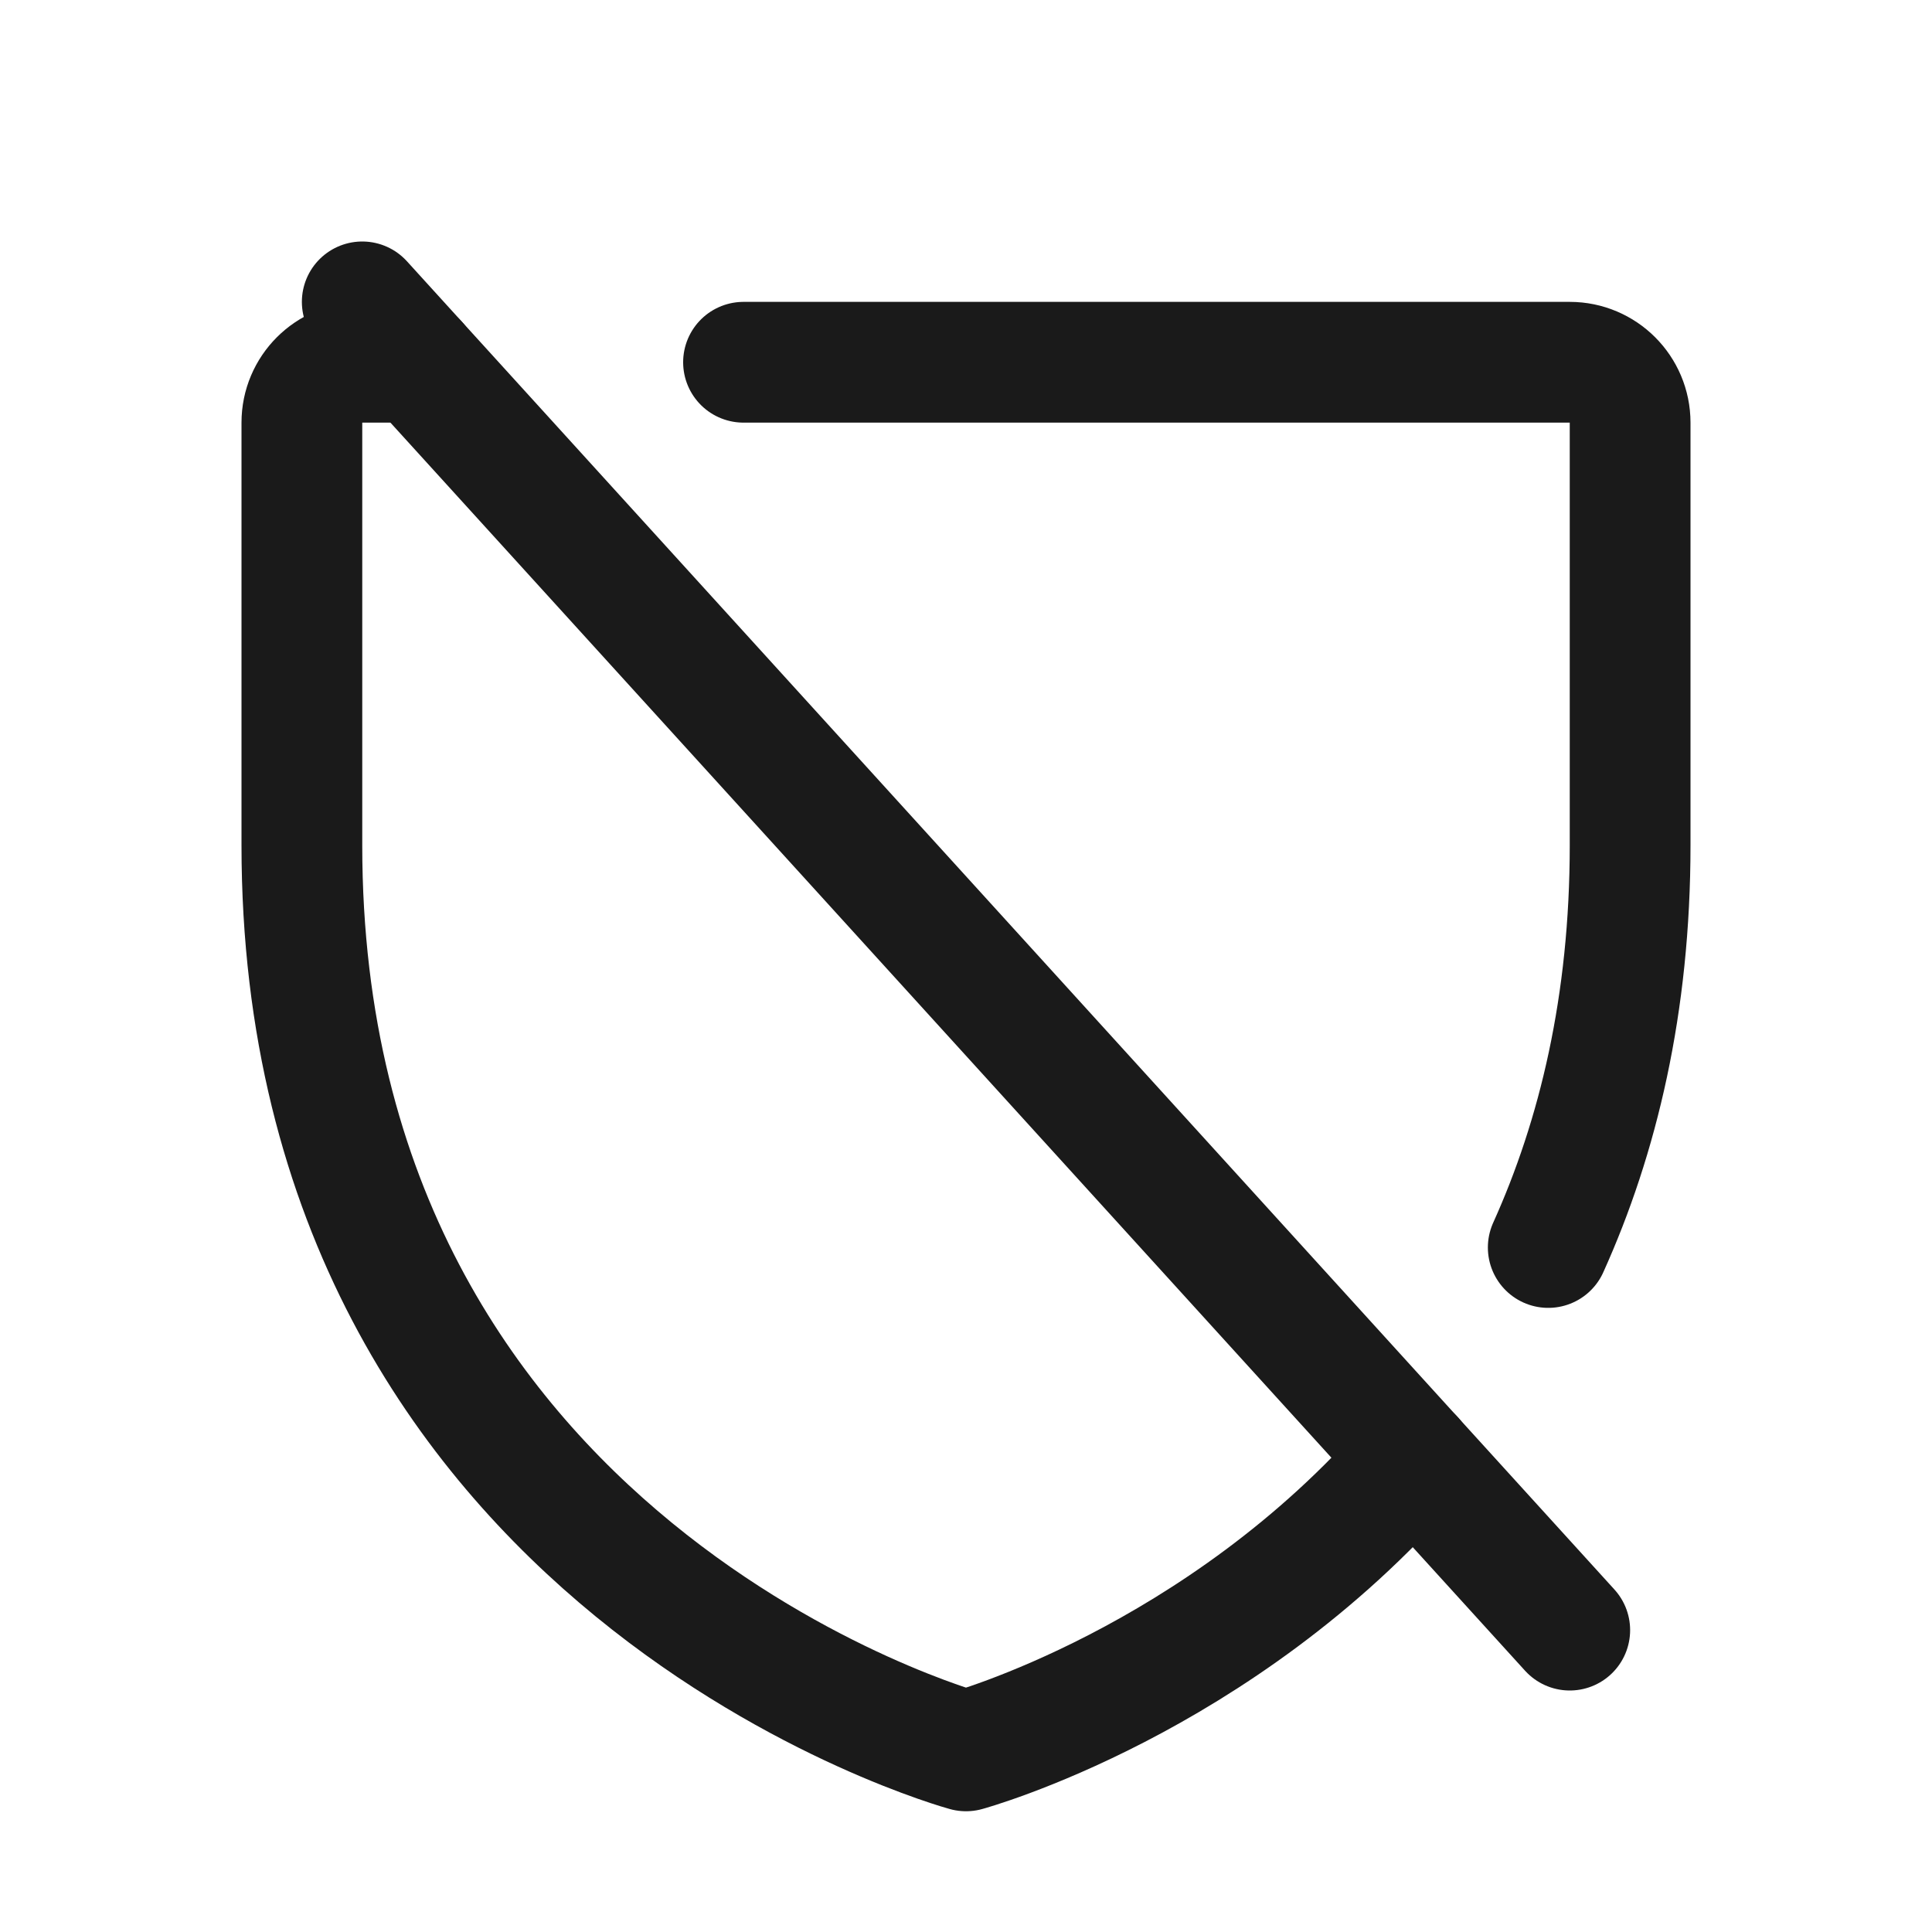
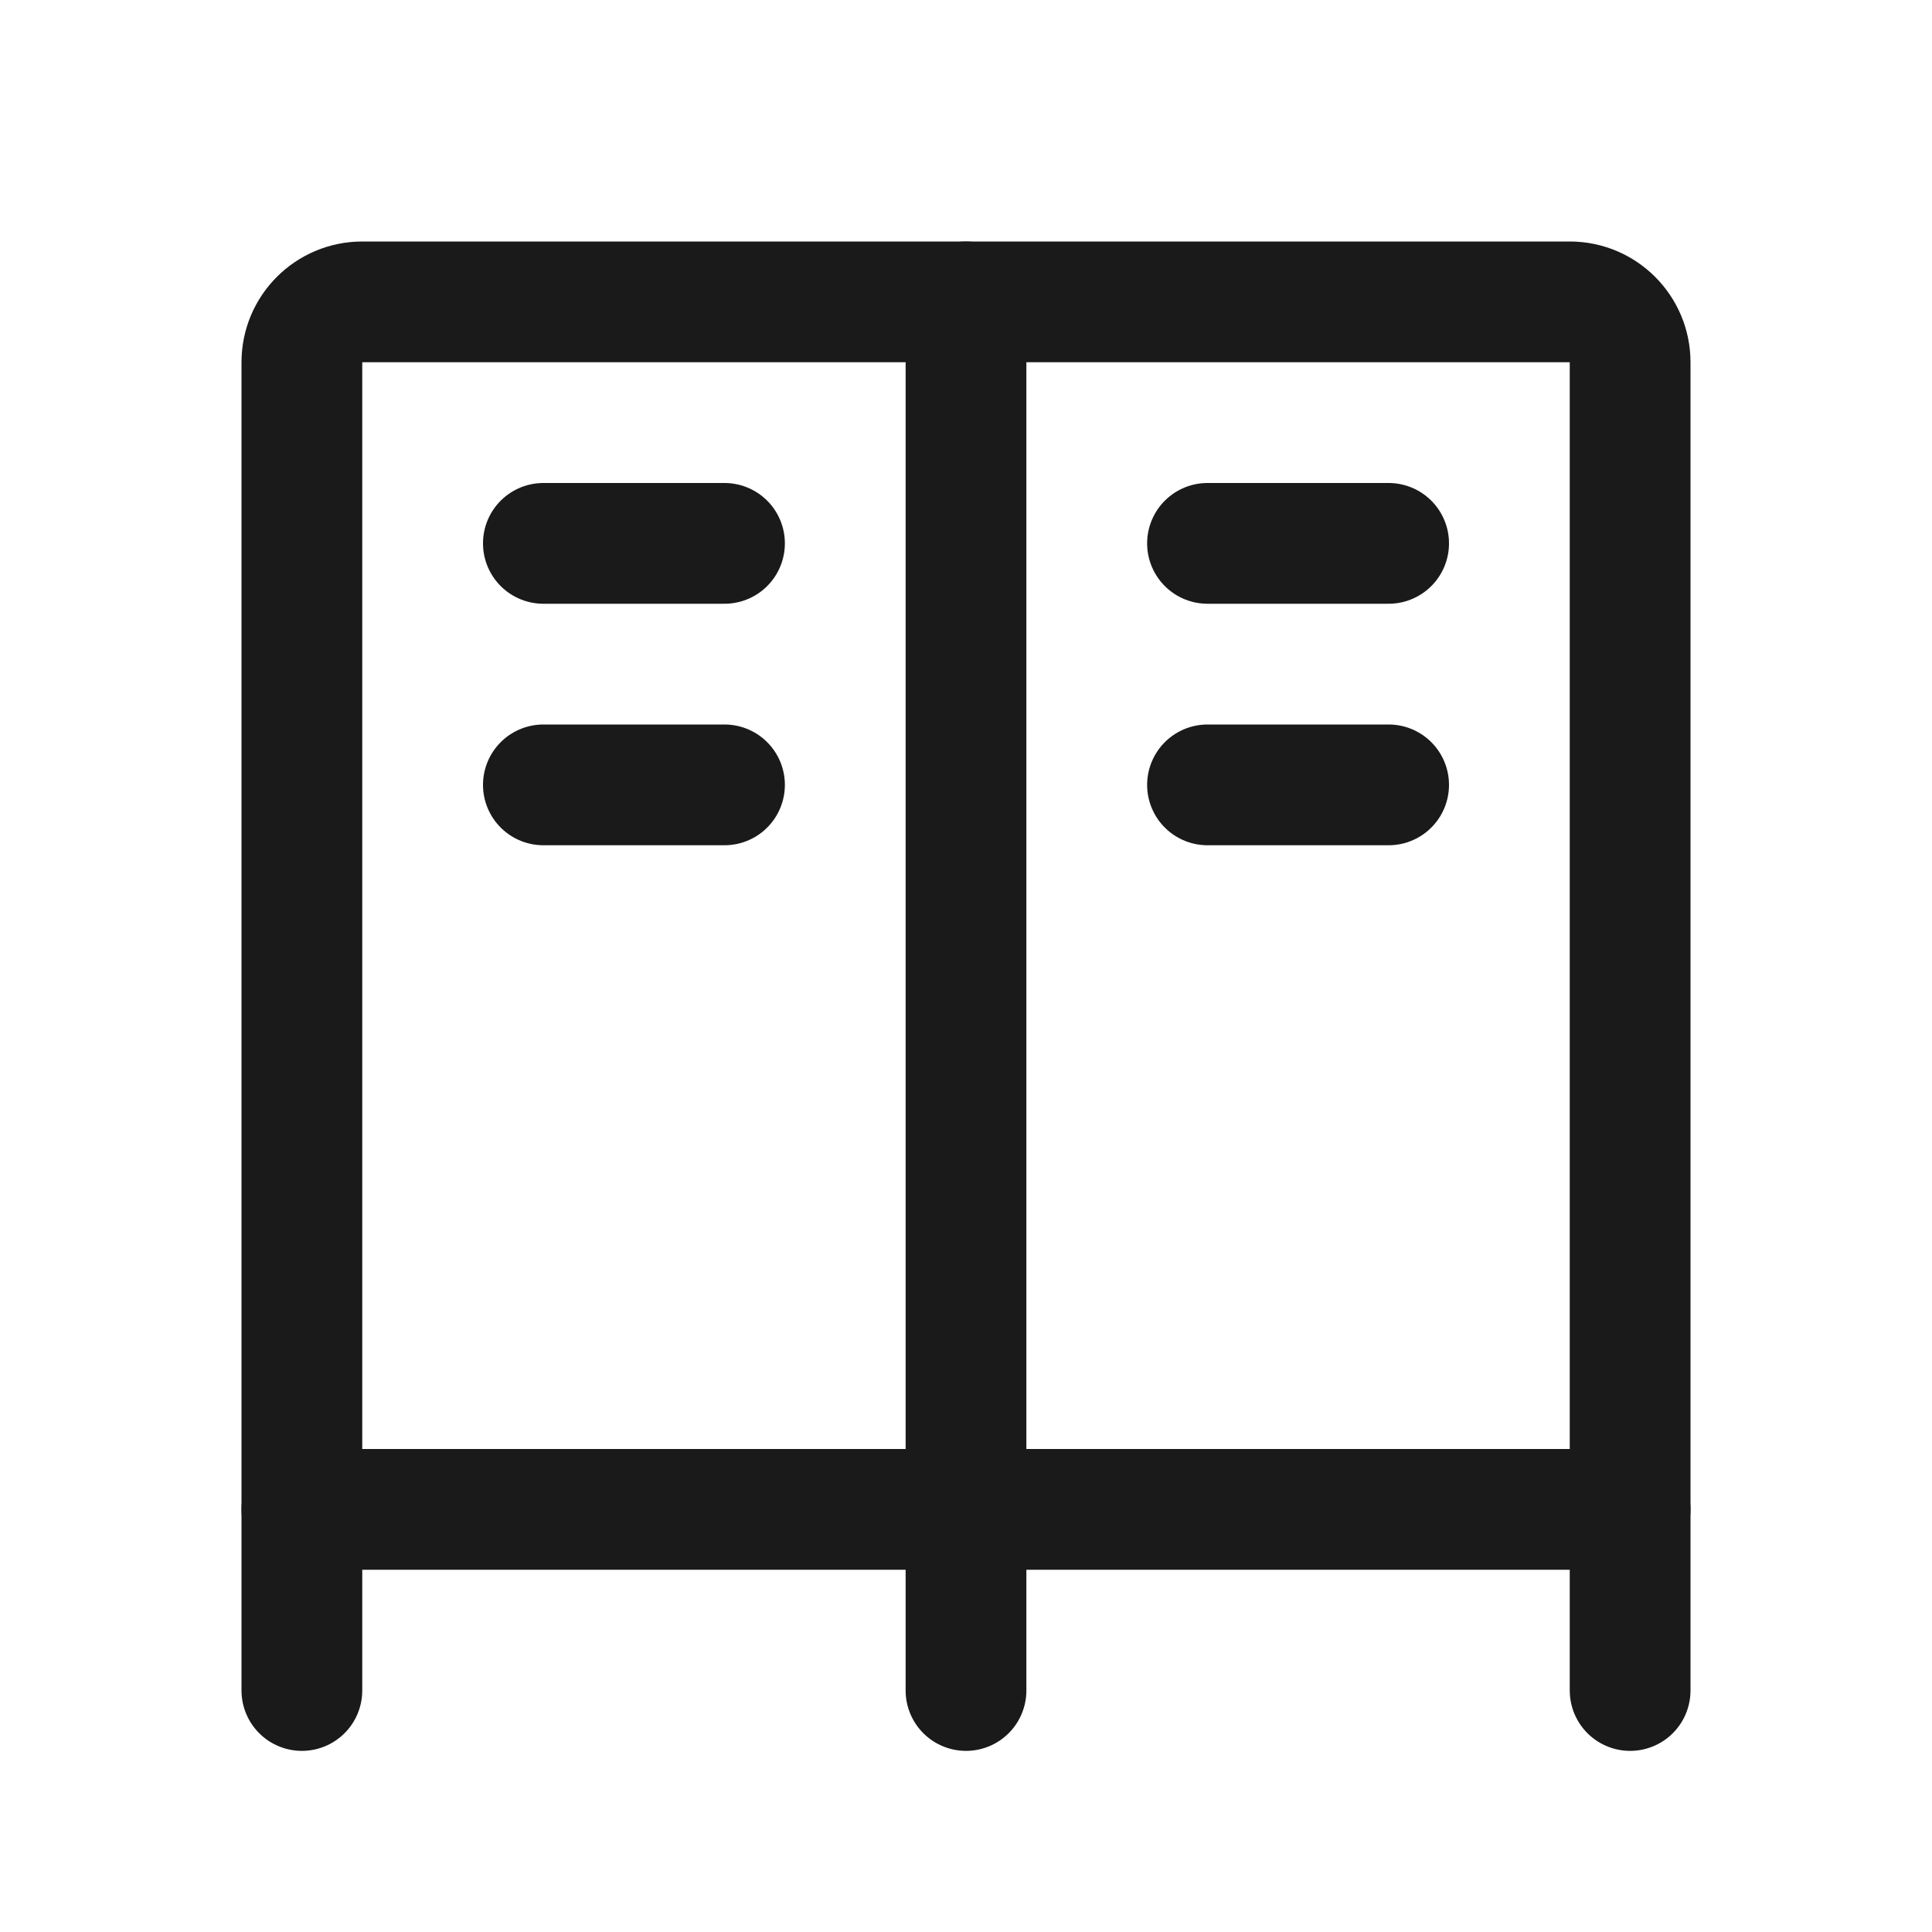
<svg xmlns="http://www.w3.org/2000/svg" viewBox="0 0 256 256">
  <style>
    .s { stroke: #1a1a1a; }
    @media (prefers-color-scheme: dark) {
      .s { stroke: #f5f5f5; }
    }
  </style>
  <rect width="256" height="256" fill="none" />
-   <line class="s" x1="48" y1="40" x2="208" y2="216" fill="none" stroke-linecap="round" stroke-linejoin="round" stroke-width="16" />
-   <path class="s" d="M205.15,165.3C211.76,150.66,216,133.06,216,112V56a8,8,0,0,0-8-8H98.52" fill="none" stroke-linecap="round" stroke-linejoin="round" stroke-width="16" />
-   <path class="s" d="M55.27,48H48a8,8,0,0,0-8,8v56c0,96,88,120,88,120s33.59-9.16,59.27-38.81" fill="none" stroke-linecap="round" stroke-linejoin="round" stroke-width="16" />
+   <line class="s" x1="128" y1="40" x2="128" y2="224" fill="none" stroke-linecap="round" stroke-linejoin="round" stroke-width="16" />
+   <line class="s" x1="160" y1="72" x2="184" y2="72" fill="none" stroke-linecap="round" stroke-linejoin="round" stroke-width="16" />
+   <line class="s" x1="160" y1="104" x2="184" y2="104" fill="none" stroke-linecap="round" stroke-linejoin="round" stroke-width="16" />
+   <line class="s" x1="72" y1="72" x2="96" y2="72" fill="none" stroke-linecap="round" stroke-linejoin="round" stroke-width="16" />
+   <line class="s" x1="72" y1="104" x2="96" y2="104" fill="none" stroke-linecap="round" stroke-linejoin="round" stroke-width="16" />
+   <path class="s" d="M48,40H208a8,8,0,0,1,8,8V200a0,0,0,0,1,0,0H40a0,0,0,0,1,0,0V48a8,8,0,0,1,8-8Z" fill="none" stroke-linecap="round" stroke-linejoin="round" stroke-width="16" />
+   <line class="s" x1="40" y1="200" x2="40" y2="224" fill="none" stroke-linecap="round" stroke-linejoin="round" stroke-width="16" />
+   <line class="s" x1="216" y1="200" x2="216" y2="224" fill="none" stroke-linecap="round" stroke-linejoin="round" stroke-width="16" />
</svg>
